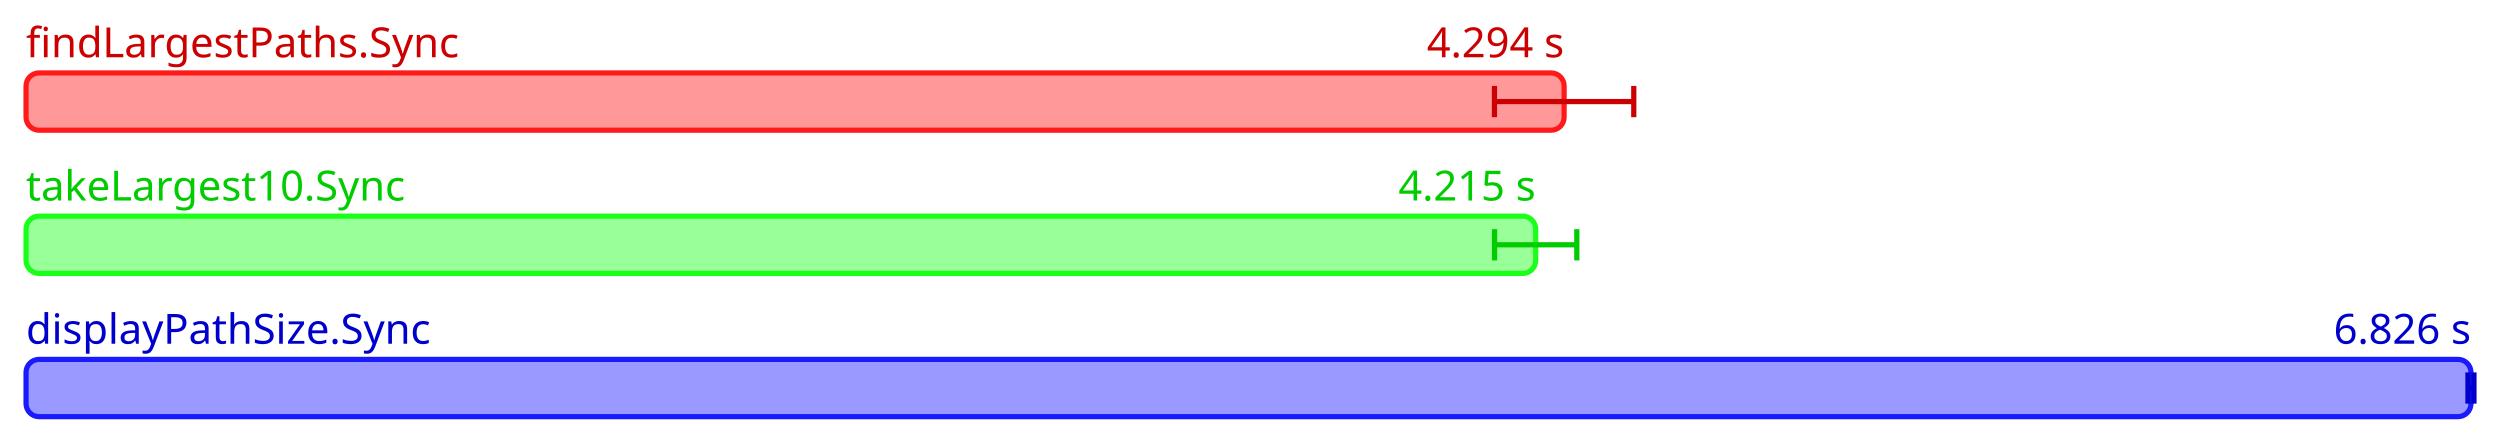
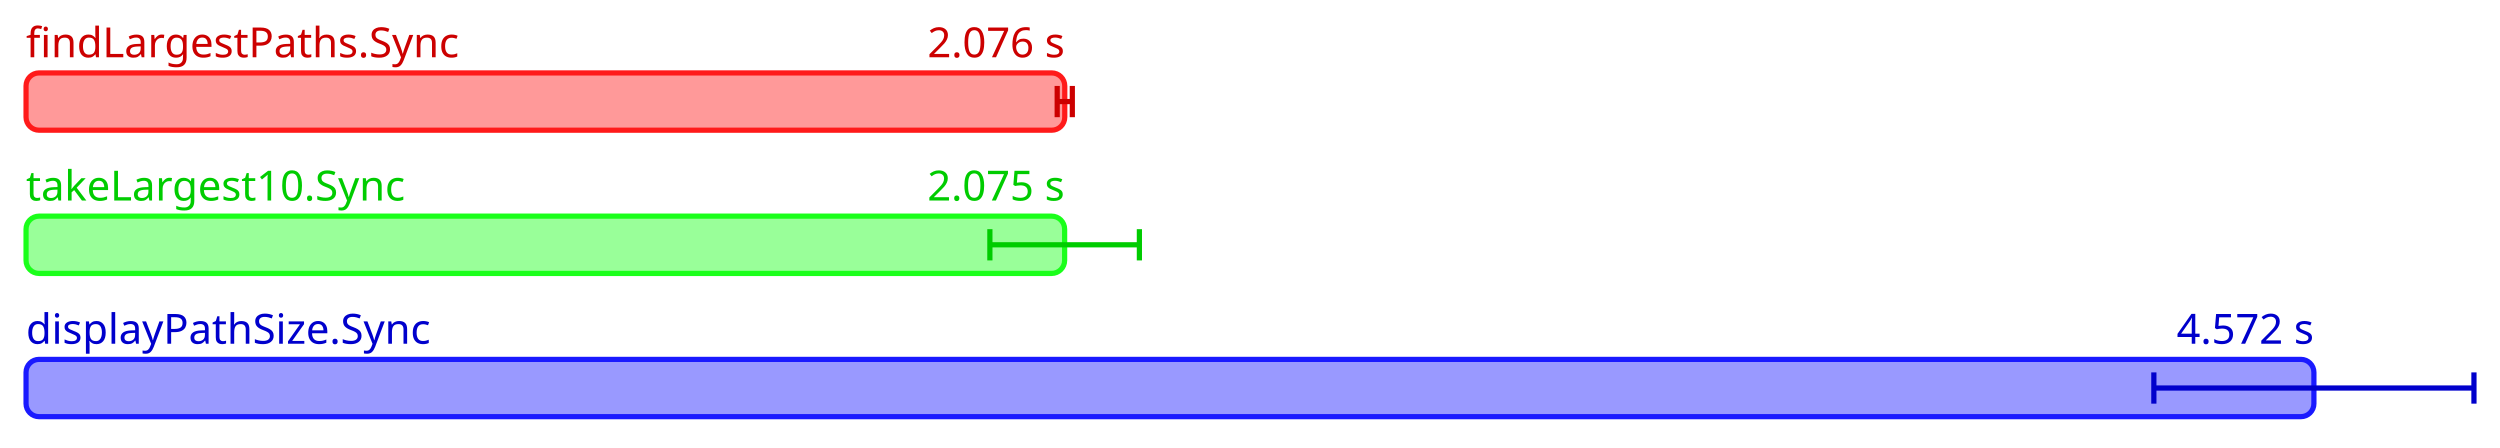
<svg xmlns="http://www.w3.org/2000/svg" height="172" width="960.0" font-size="16" font-family="sans-serif" stroke-width="2">
  <g transform="translate(10.0 0)">
    <g fill="hsl(0, 100%, 40%)">
      <text y="22">findLargestPaths.Sync</text>
-       <text y="22" x="590.617" text-anchor="end">4.294 s</text>
+       <text y="22" x="398.867" text-anchor="end">2.076 s</text>
    </g>
    <g>
-       <rect y="28" rx="5" height="22" width="590.617" fill="hsl(0, 100%, 80%)" stroke="hsl(0, 100%, 55%)" />
+       <rect y="28" rx="5" height="22" width="398.867" fill="hsl(0, 100%, 80%)" stroke="hsl(0, 100%, 55%)" />
      <g stroke="hsl(0, 100%, 40%)">
-         <line x1="563.871" x2="617.364" y1="39" y2="39" />
-         <line x1="563.871" x2="563.871" y1="33" y2="45" />
-         <line x1="617.364" x2="617.364" y1="33" y2="45" />
+         <line x1="395.963" x2="401.77" y1="39" y2="39" />
+         <line x1="395.963" x2="395.963" y1="33" y2="45" />
+         <line x1="401.77" x2="401.77" y1="33" y2="45" />
      </g>
    </g>
    <g fill="hsl(120, 100%, 40%)">
      <text y="77">takeLargest10.Sync</text>
-       <text y="77" x="579.707" text-anchor="end">4.215 s</text>
+       <text y="77" x="398.818" text-anchor="end">2.075 s</text>
    </g>
    <g>
-       <rect y="83" rx="5" height="22" width="579.707" fill="hsl(120, 100%, 80%)" stroke="hsl(120, 100%, 55%)" />
+       <rect y="83" rx="5" height="22" width="398.818" fill="hsl(120, 100%, 80%)" stroke="hsl(120, 100%, 55%)" />
      <g stroke="hsl(120, 100%, 40%)">
-         <line x1="563.917" x2="595.497" y1="94" y2="94" />
-         <line x1="563.917" x2="563.917" y1="88" y2="100" />
-         <line x1="595.497" x2="595.497" y1="88" y2="100" />
+         <line x1="370.113" x2="427.523" y1="94" y2="94" />
+         <line x1="370.113" x2="370.113" y1="88" y2="100" />
+         <line x1="427.523" x2="427.523" y1="88" y2="100" />
      </g>
    </g>
    <g fill="hsl(240, 100%, 40%)">
      <text y="132">displayPathSize.Sync</text>
-       <text y="132" x="938.849" text-anchor="end">6.826 s</text>
+       <text y="132" x="878.54" text-anchor="end">4.572 s</text>
    </g>
    <g>
-       <rect y="138" rx="5" height="22" width="938.849" fill="hsl(240, 100%, 80%)" stroke="hsl(240, 100%, 55%)" />
+       <rect y="138" rx="5" height="22" width="878.54" fill="hsl(240, 100%, 80%)" stroke="hsl(240, 100%, 55%)" />
      <g stroke="hsl(240, 100%, 40%)">
-         <line x1="937.698" x2="940.0" y1="149" y2="149" />
-         <line x1="937.698" x2="937.698" y1="143" y2="155" />
+         <line x1="817.081" x2="940.0" y1="149" y2="149" />
+         <line x1="817.081" x2="817.081" y1="143" y2="155" />
        <line x1="940.0" x2="940.0" y1="143" y2="155" />
      </g>
    </g>
  </g>
</svg>
